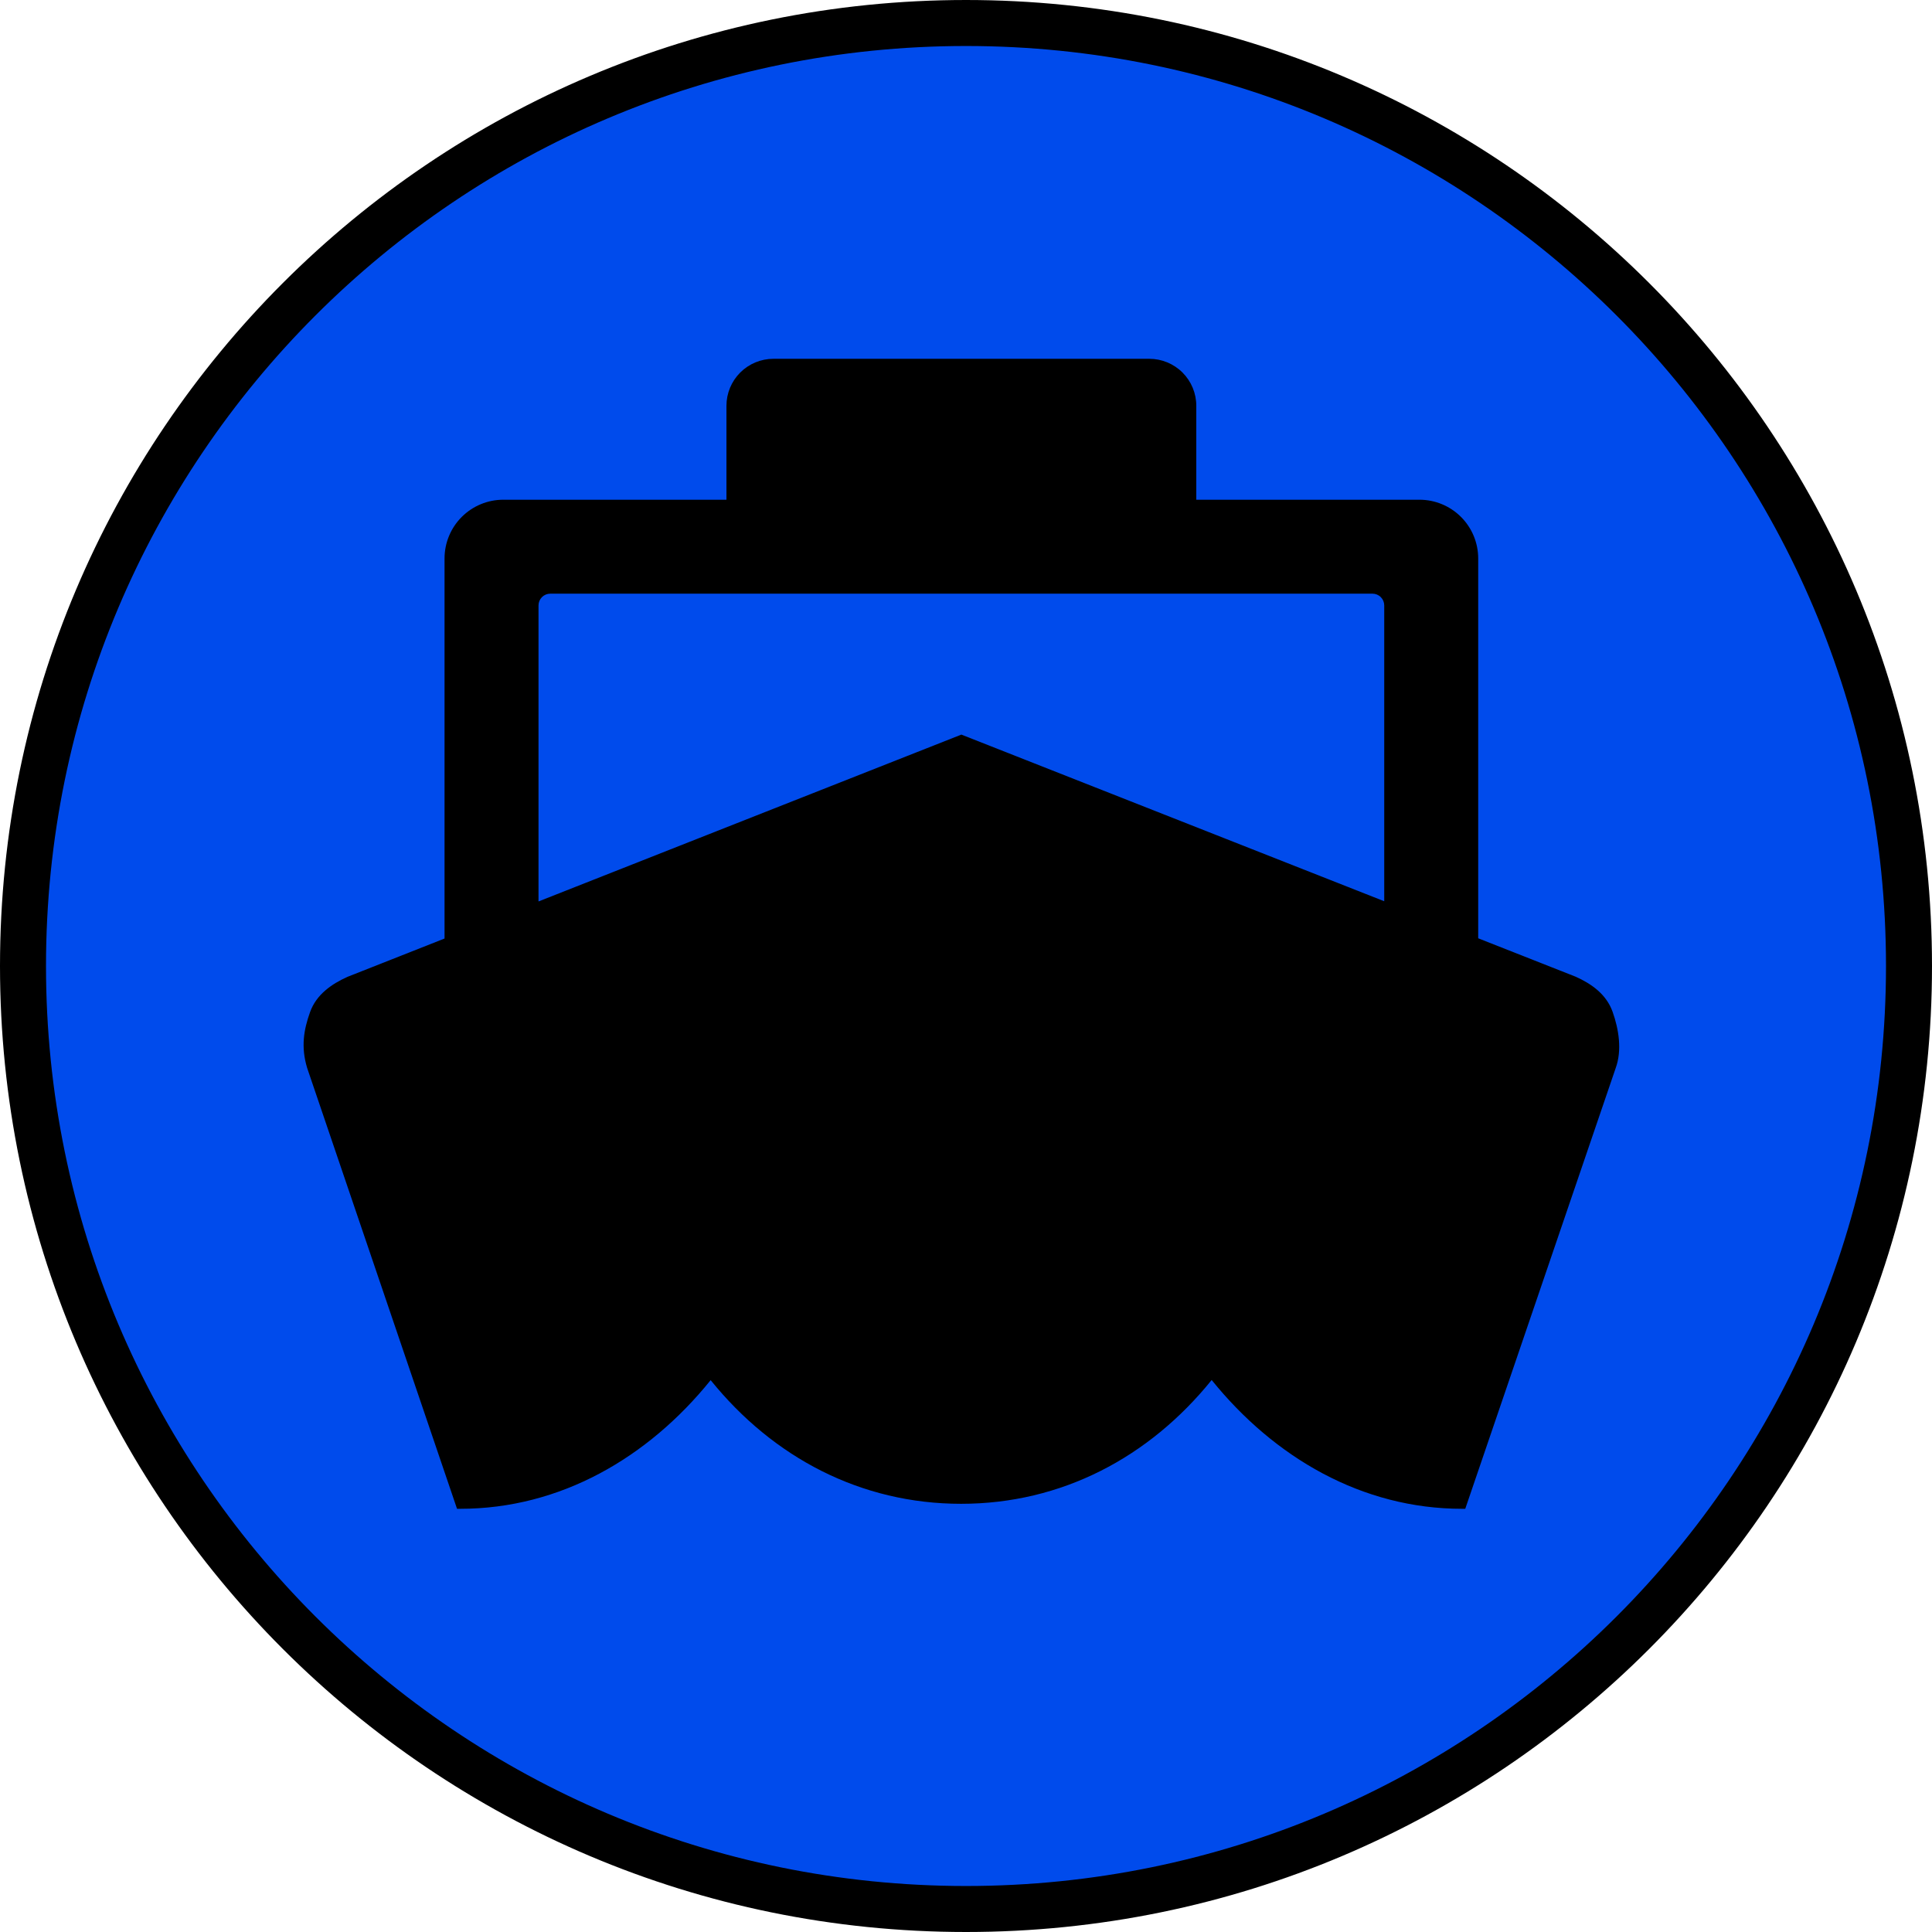
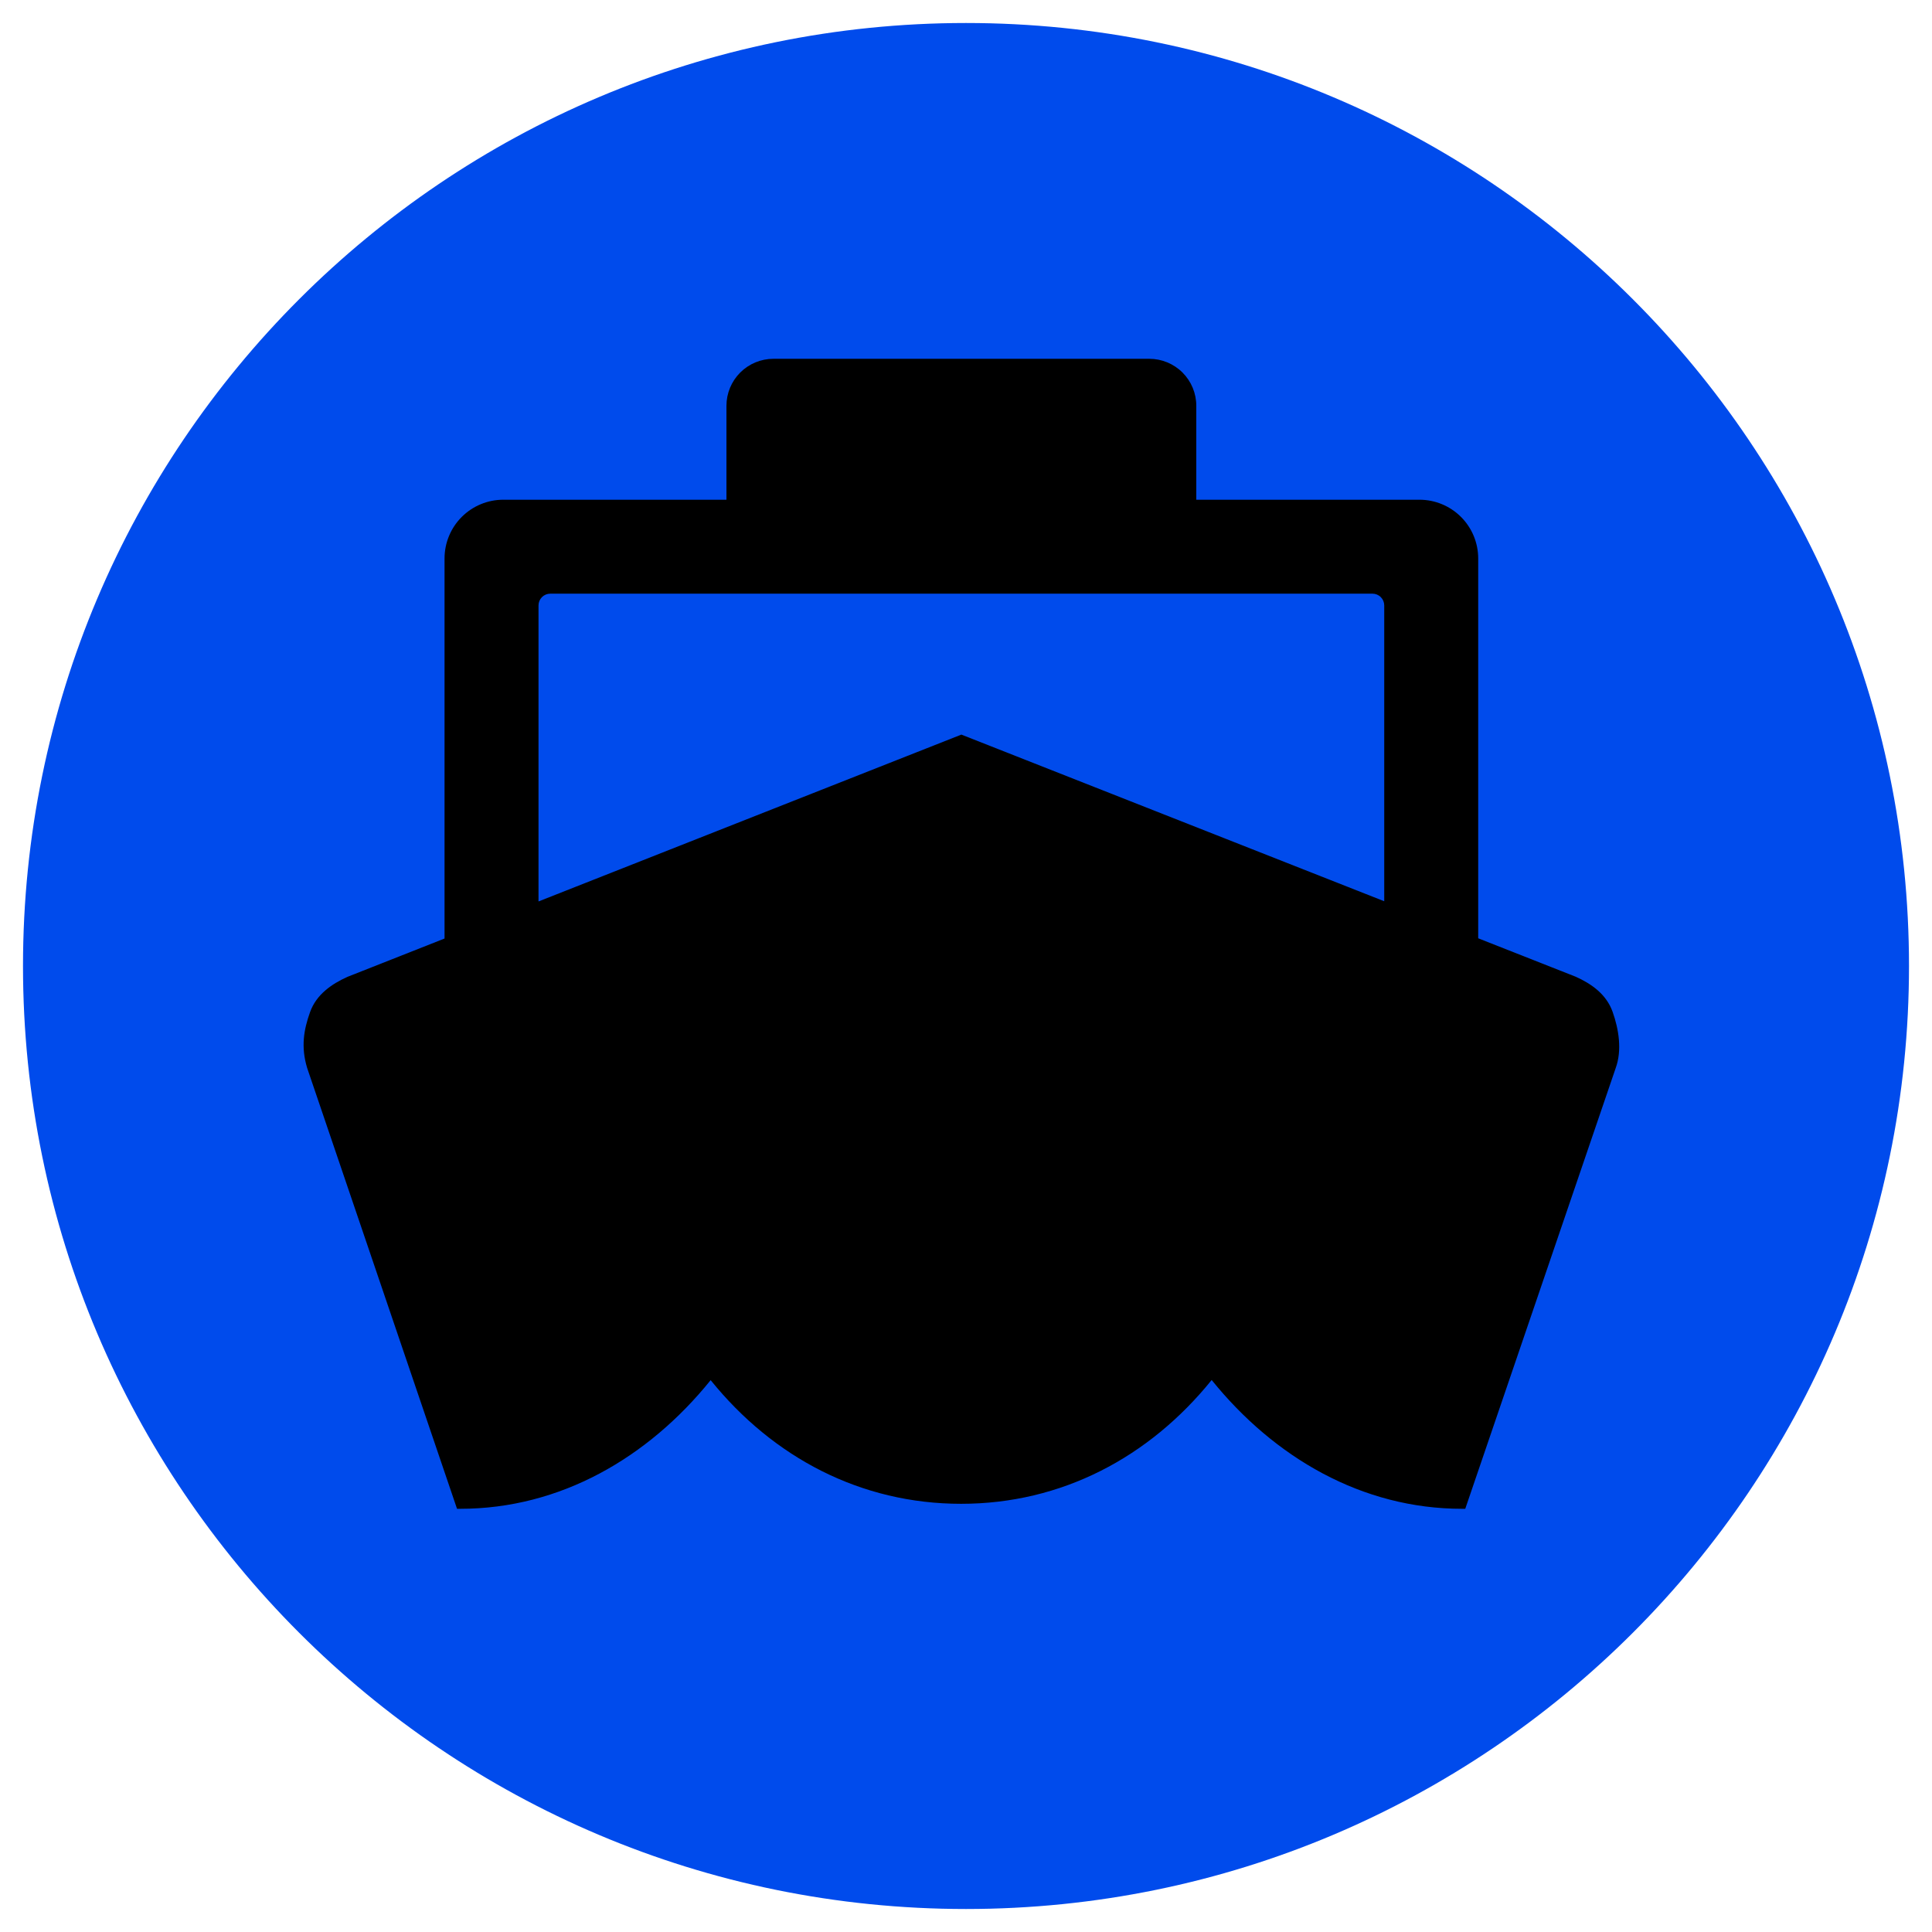
<svg xmlns="http://www.w3.org/2000/svg" width="210" height="210" viewBox="0 0 210 210" fill="none">
-   <circle cx="105" cy="105" r="102.5" fill="#004BEC" stroke="black" stroke-width="5" />
+   <circle cx="105" cy="105" r="102.5" fill="#004BEC" />
  <path d="M175.283 109.979C174.603 108.064 172.976 106.931 171.274 106.166L160.674 101.988V60.7C160.674 59.008 160.002 57.384 158.804 56.187C157.607 54.99 155.984 54.318 154.29 54.318H130.032V44.106C130.032 42.752 129.494 41.453 128.536 40.495C127.579 39.538 126.28 39 124.925 39H84.069C82.715 39 81.416 39.538 80.458 40.495C79.5 41.453 78.962 42.752 78.962 44.106V54.318H54.704C53.011 54.318 51.387 54.99 50.19 56.187C48.993 57.384 48.32 59.008 48.32 60.7V102.014L37.762 106.182C36.06 106.947 34.385 108.096 33.702 110.011C33.019 111.926 32.693 113.78 33.383 116.074L49.677 164H50.015C60.906 164 70.443 158.444 77.245 150.016C84.05 158.444 93.581 163.457 104.472 163.457C115.362 163.457 124.9 158.428 131.702 150C138.507 158.428 148.038 164 158.928 164H159.267L175.625 116.077C176.314 114.163 175.966 111.897 175.283 109.979ZM104.497 79.848L58.534 97.983V65.806C58.534 65.468 58.669 65.143 58.908 64.904C59.148 64.664 59.473 64.53 59.811 64.53H149.183C149.522 64.53 149.847 64.664 150.086 64.904C150.326 65.143 150.46 65.468 150.46 65.806V97.961L104.497 79.848Z" fill="black" />
</svg>
